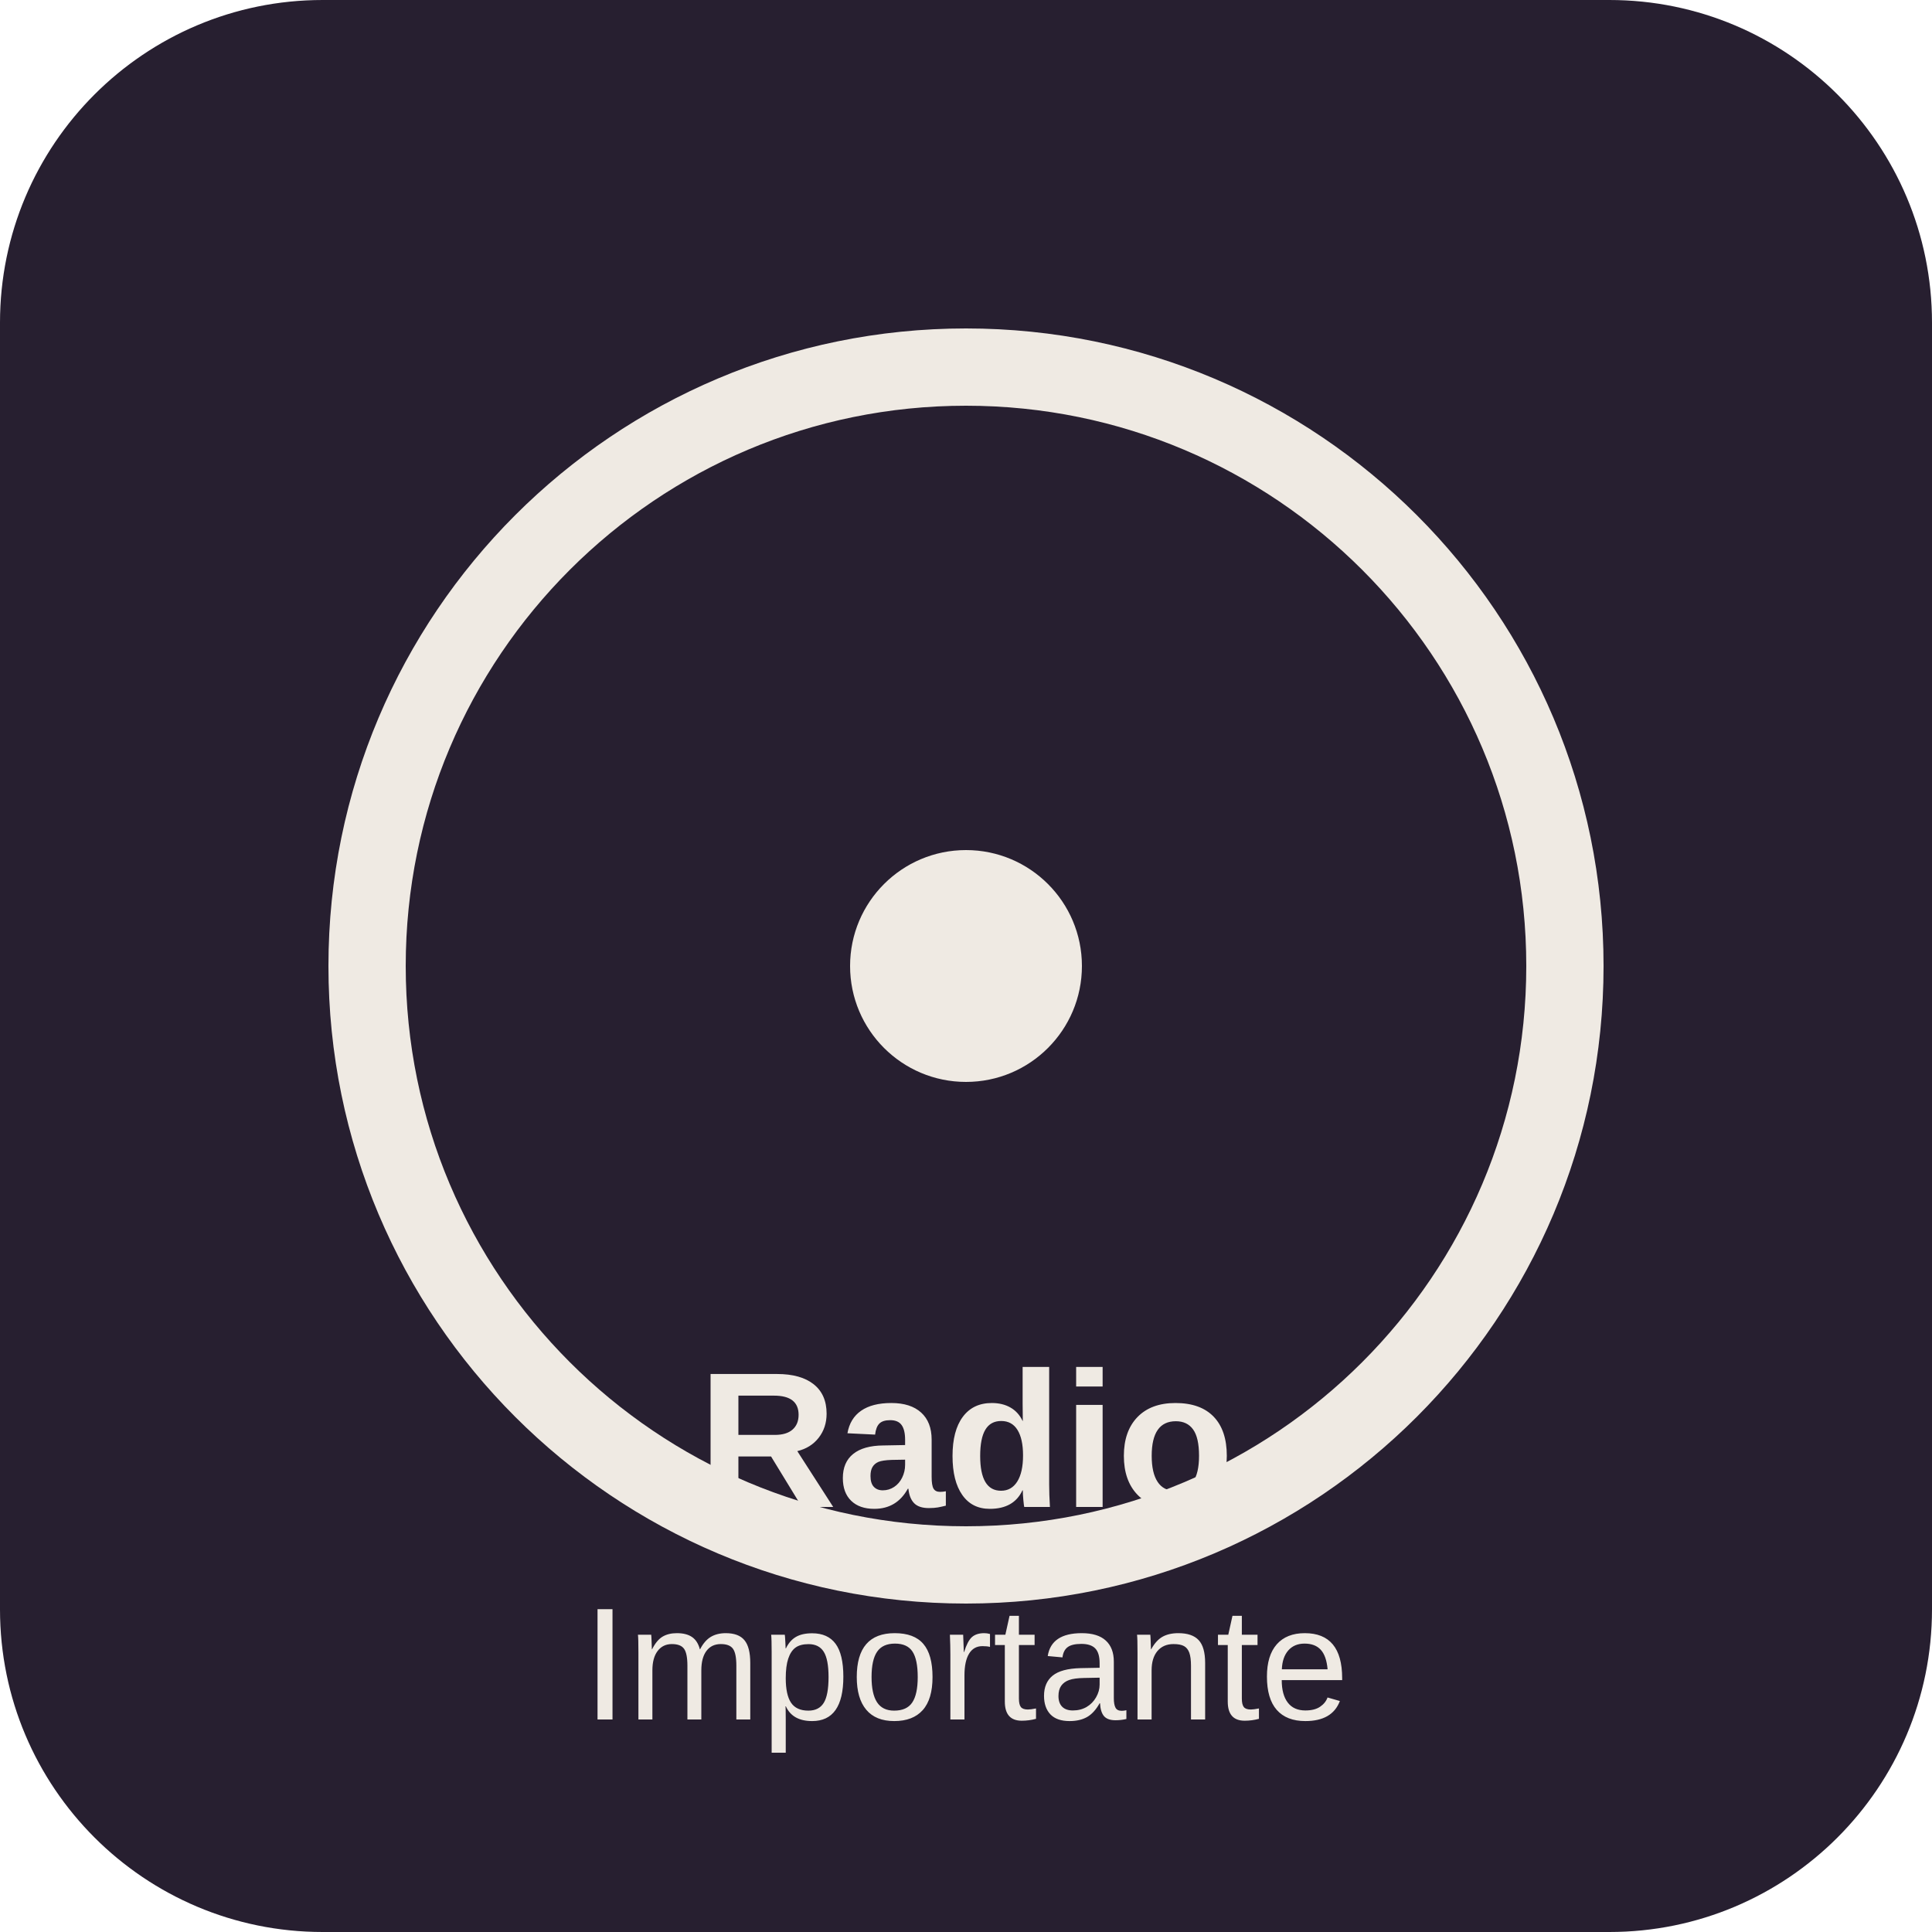
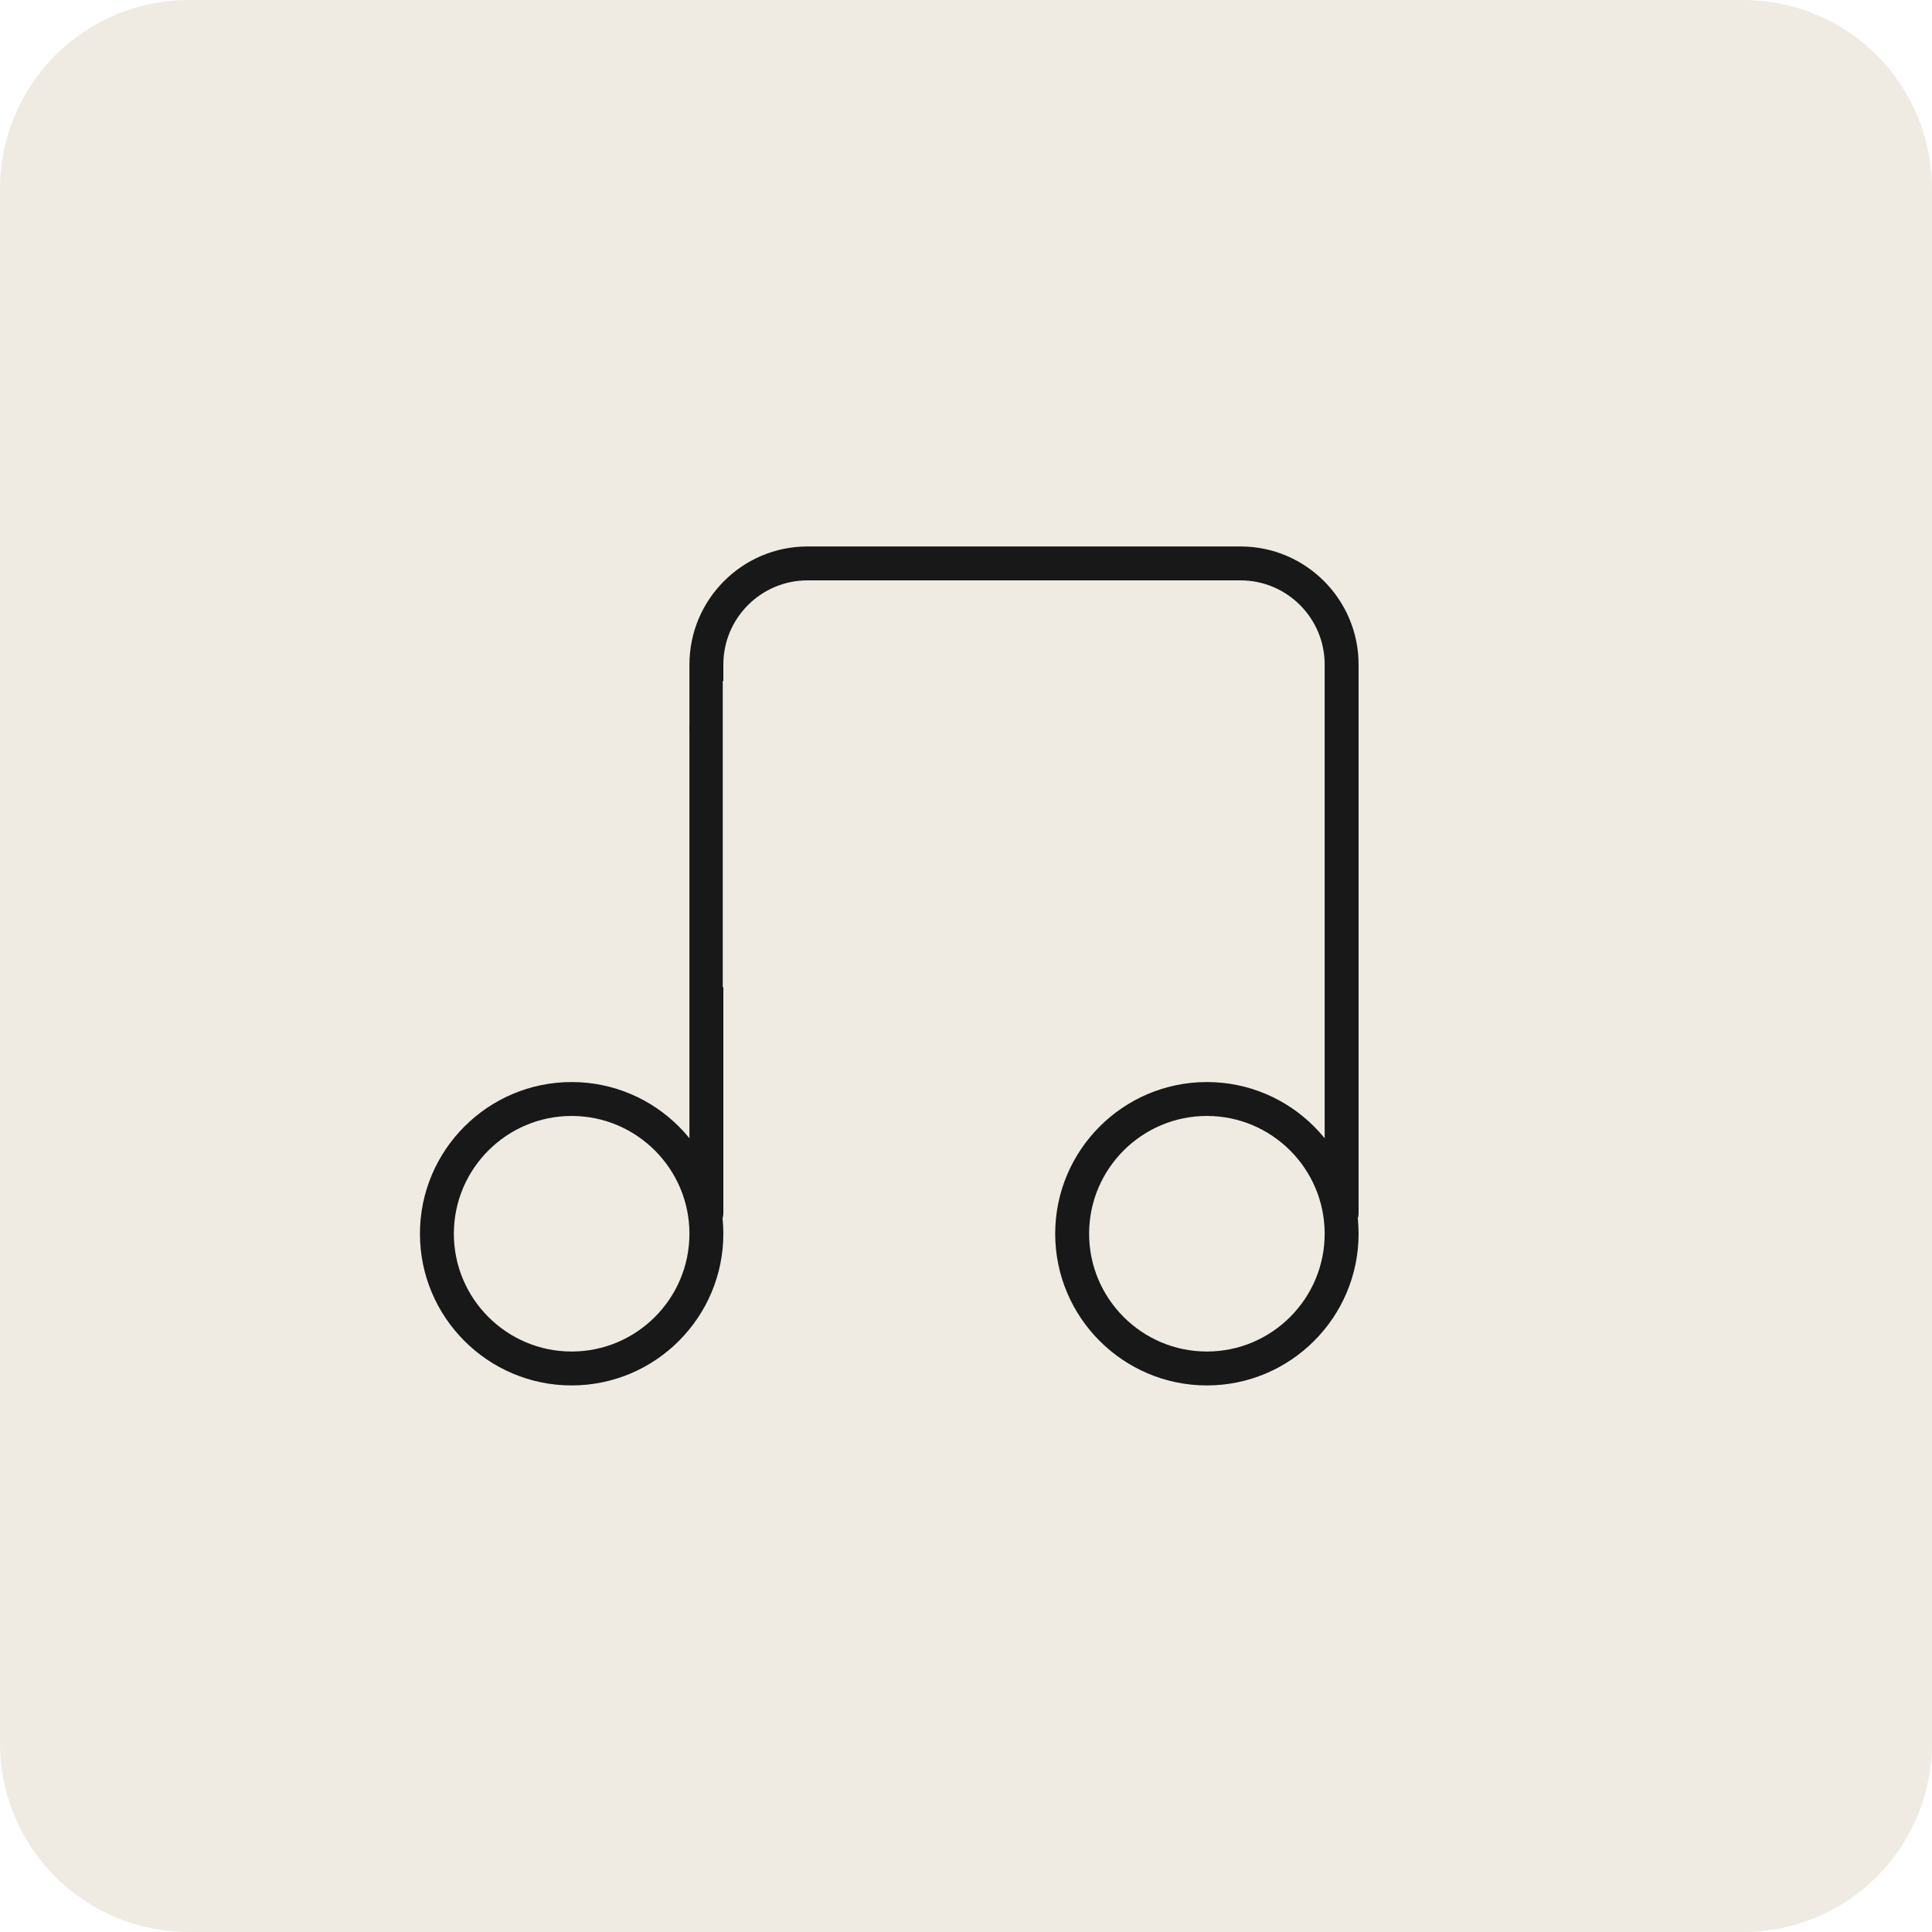
- <svg xmlns="http://www.w3.org/2000/svg" viewBox="0 0 512 512" width="512" height="512">
-   <rect width="512" height="512" fill="#271F30" rx="85.504" />
-   <g transform="translate(0, 0)">
-     <circle cx="256" cy="256" r="158.72" fill="none" stroke="#EFEAE3" stroke-width="20.48" />
-     <circle cx="256" cy="256" r="30.72" fill="#EFEAE3" />
-     <text x="256" y="399.36" text-anchor="middle" fill="#EFEAE3" font-family="Arial, sans-serif" font-size="51.2" font-weight="bold">Radio</text>
-     <text x="256" y="455.68" text-anchor="middle" fill="#EFEAE3" font-family="Arial, sans-serif" font-size="42.496">Importante</text>
+ <svg xmlns="http://www.w3.org/2000/svg" width="1024" zoomAndPan="magnify" viewBox="0 0 768 768" height="1024" preserveAspectRatio="xMidYMid meet" version="1.0">
+   <defs>
+     <clipPath id="a5592e00fb">
+       <path d="M 75 0 L 693 0 C 712.891 0 731.969 7.902 746.031 21.969 C 760.098 36.031 768 55.109 768 75 L 768 693 C 768 712.891 760.098 731.969 746.031 746.031 C 731.969 760.098 712.891 768 693 768 L 75 768 C 55.109 768 36.031 760.098 21.969 746.031 C 7.902 731.969 0 712.891 0 693 L 0 75 C 0 55.109 7.902 36.031 21.969 21.969 C 36.031 7.902 55.109 0 75 0 Z M 75 0 " clip-rule="nonzero" />
+     </clipPath>
+     <clipPath id="0e4201d5f4">
+       <path d="M 0 0 L 768 0 L 768 768 L 0 768 Z M 0 0 " clip-rule="nonzero" />
+     </clipPath>
+     <clipPath id="fad759fce7">
+       <path d="M 75 0 L 693 0 C 712.891 0 731.969 7.902 746.031 21.969 C 760.098 36.031 768 55.109 768 75 L 768 693 C 768 712.891 760.098 731.969 746.031 746.031 C 731.969 760.098 712.891 768 693 768 L 75 768 C 55.109 768 36.031 760.098 21.969 746.031 C 7.902 731.969 0 712.891 0 693 L 0 75 C 0 55.109 7.902 36.031 21.969 21.969 C 36.031 7.902 55.109 0 75 0 Z M 75 0 " clip-rule="nonzero" />
+     </clipPath>
+     <clipPath id="7f1c09da49">
+       <rect x="0" width="768" y="0" height="768" />
+     </clipPath>
+     <clipPath id="7584c186de">
+       <path d="M 274 217.215 L 540.148 217.215 L 540.148 489 L 274 489 Z M 274 217.215 " clip-rule="nonzero" />
+     </clipPath>
+     <clipPath id="b4a466cede">
+       <path d="M 419 430 L 540.148 430 L 540.148 550.965 L 419 550.965 Z M 419 430 " clip-rule="nonzero" />
+     </clipPath>
+     <clipPath id="0b48b9bc15">
+       <path d="M 166.648 430 L 288 430 L 288 550.965 L 166.648 550.965 Z M 166.648 430 " clip-rule="nonzero" />
+     </clipPath>
+     <clipPath id="0b6e4fb1c2">
+       <path d="M 287.305 270.68 L 492.727 270.68 L 492.727 392.414 L 287.305 392.414 Z M 287.305 270.68 " clip-rule="nonzero" />
+     </clipPath>
+     <clipPath id="af2df00307">
+       <path d="M 0.305 0.68 L 205.727 0.68 L 205.727 122.414 L 0.305 122.414 Z M 0.305 0.68 " clip-rule="nonzero" />
+     </clipPath>
+     <clipPath id="0e1e225a5c">
+       <rect x="0" width="206" y="0" height="123" />
+     </clipPath>
+   </defs>
+   <g clip-path="url(#a5592e00fb)">
+     <g transform="matrix(1, 0, 0, 1, 0, -0.000000000000057351)">
+       <g clip-path="url(#7f1c09da49)">
+         <g clip-path="url(#0e4201d5f4)">
+           <g clip-path="url(#fad759fce7)">
+             <rect x="-168.96" width="1105.92" fill="#efebe2" height="1105.92" y="-168.96" fill-opacity="1" />
+           </g>
+         </g>
+       </g>
+     </g>
+   </g>
+   <g clip-path="url(#7584c186de)">
+     <path fill="#181819" d="M 533.32 488.996 C 529.594 488.996 526.578 485.98 526.578 482.258 L 526.578 264.152 C 526.578 245.711 511.578 230.707 493.137 230.707 L 320.984 230.707 C 302.543 230.707 287.543 245.711 287.543 264.152 L 287.543 482.258 C 287.543 485.98 284.523 488.996 280.797 488.996 C 277.078 488.996 274.062 485.98 274.062 482.258 L 274.062 264.152 C 274.062 238.277 295.113 217.227 320.984 217.227 L 493.137 217.227 C 519.008 217.227 540.059 238.277 540.059 264.152 L 540.059 482.258 C 540.059 485.98 537.039 488.996 533.32 488.996 " fill-opacity="1" fill-rule="nonzero" />
+   </g>
+   <g clip-path="url(#b4a466cede)">
+     <path fill="#181819" d="M 479.758 443.609 C 453.938 443.609 432.938 464.613 432.938 490.43 C 432.938 516.246 453.938 537.25 479.758 537.25 C 505.57 537.25 526.578 516.246 526.578 490.43 C 526.578 464.613 505.57 443.609 479.758 443.609 Z M 479.758 550.73 C 446.504 550.73 419.457 523.676 419.457 490.43 C 419.457 457.18 446.504 430.129 479.758 430.129 C 513.004 430.129 540.059 457.18 540.059 490.43 C 540.059 523.676 513.004 550.73 479.758 550.73 " fill-opacity="1" fill-rule="nonzero" />
+   </g>
+   <g clip-path="url(#0b48b9bc15)">
+     <path fill="#181819" d="M 227.234 443.609 C 201.418 443.609 180.414 464.613 180.414 490.43 C 180.414 516.246 201.418 537.25 227.234 537.25 C 253.055 537.25 274.062 516.246 274.062 490.43 C 274.062 464.613 253.055 443.609 227.234 443.609 Z M 227.234 550.73 C 193.988 550.73 166.934 523.676 166.934 490.43 C 166.934 457.18 193.988 430.129 227.234 430.129 C 260.488 430.129 287.543 457.18 287.543 490.43 C 287.543 523.676 260.488 550.73 227.234 550.73 " fill-opacity="1" fill-rule="nonzero" />
+   </g>
+   <path fill="#181819" d="M 472.523 296.379 L 280.797 296.379 C 277.078 296.379 274.062 293.363 274.062 289.637 C 274.062 285.914 277.078 282.898 280.797 282.898 L 472.523 282.898 C 476.25 282.898 479.27 285.914 479.27 289.637 C 479.27 293.363 476.25 296.379 472.523 296.379 " fill-opacity="1" fill-rule="nonzero" />
+   <g clip-path="url(#0b6e4fb1c2)">
+     <g transform="matrix(1, 0, 0, 1, 287, 270)">
+       <g clip-path="url(#0e1e225a5c)">
+         <g clip-path="url(#af2df00307)">
+           <path fill="#efebe2" d="M 0.305 0.68 L 205.73 0.68 L 205.73 122.414 L 0.305 122.414 Z M 0.305 0.68 " fill-opacity="1" fill-rule="nonzero" />
+         </g>
+       </g>
+     </g>
  </g>
</svg>
